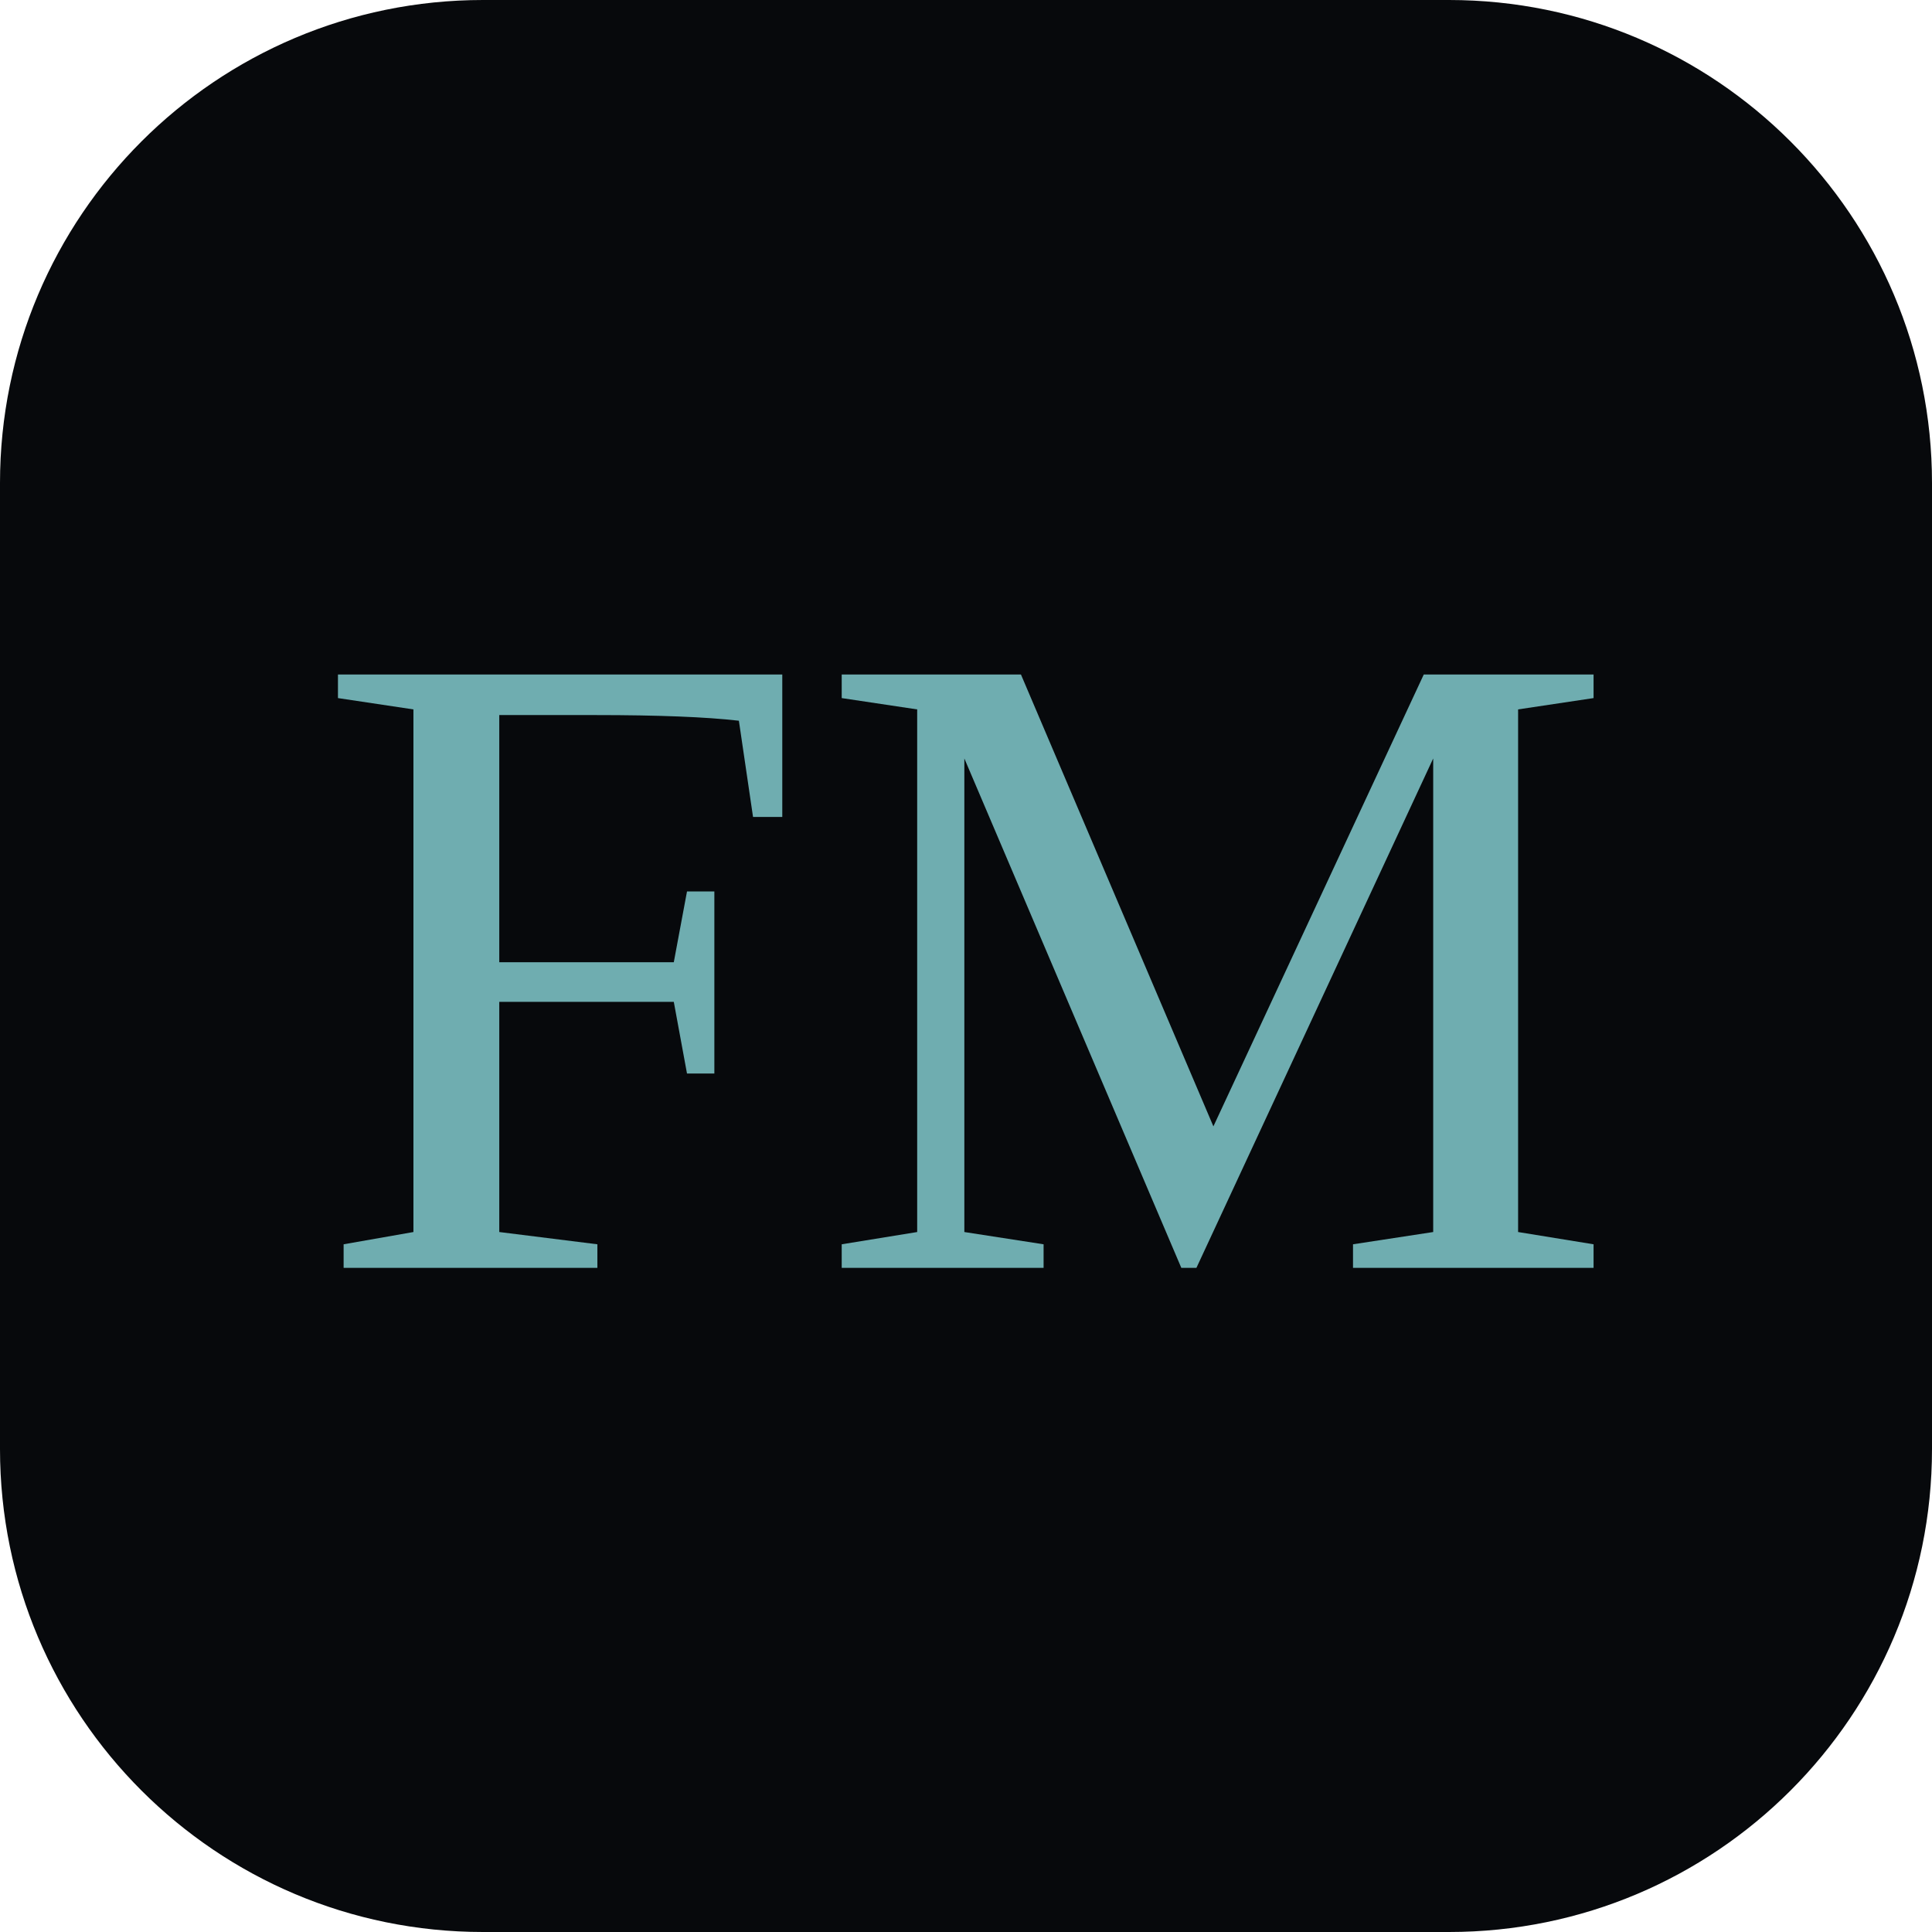
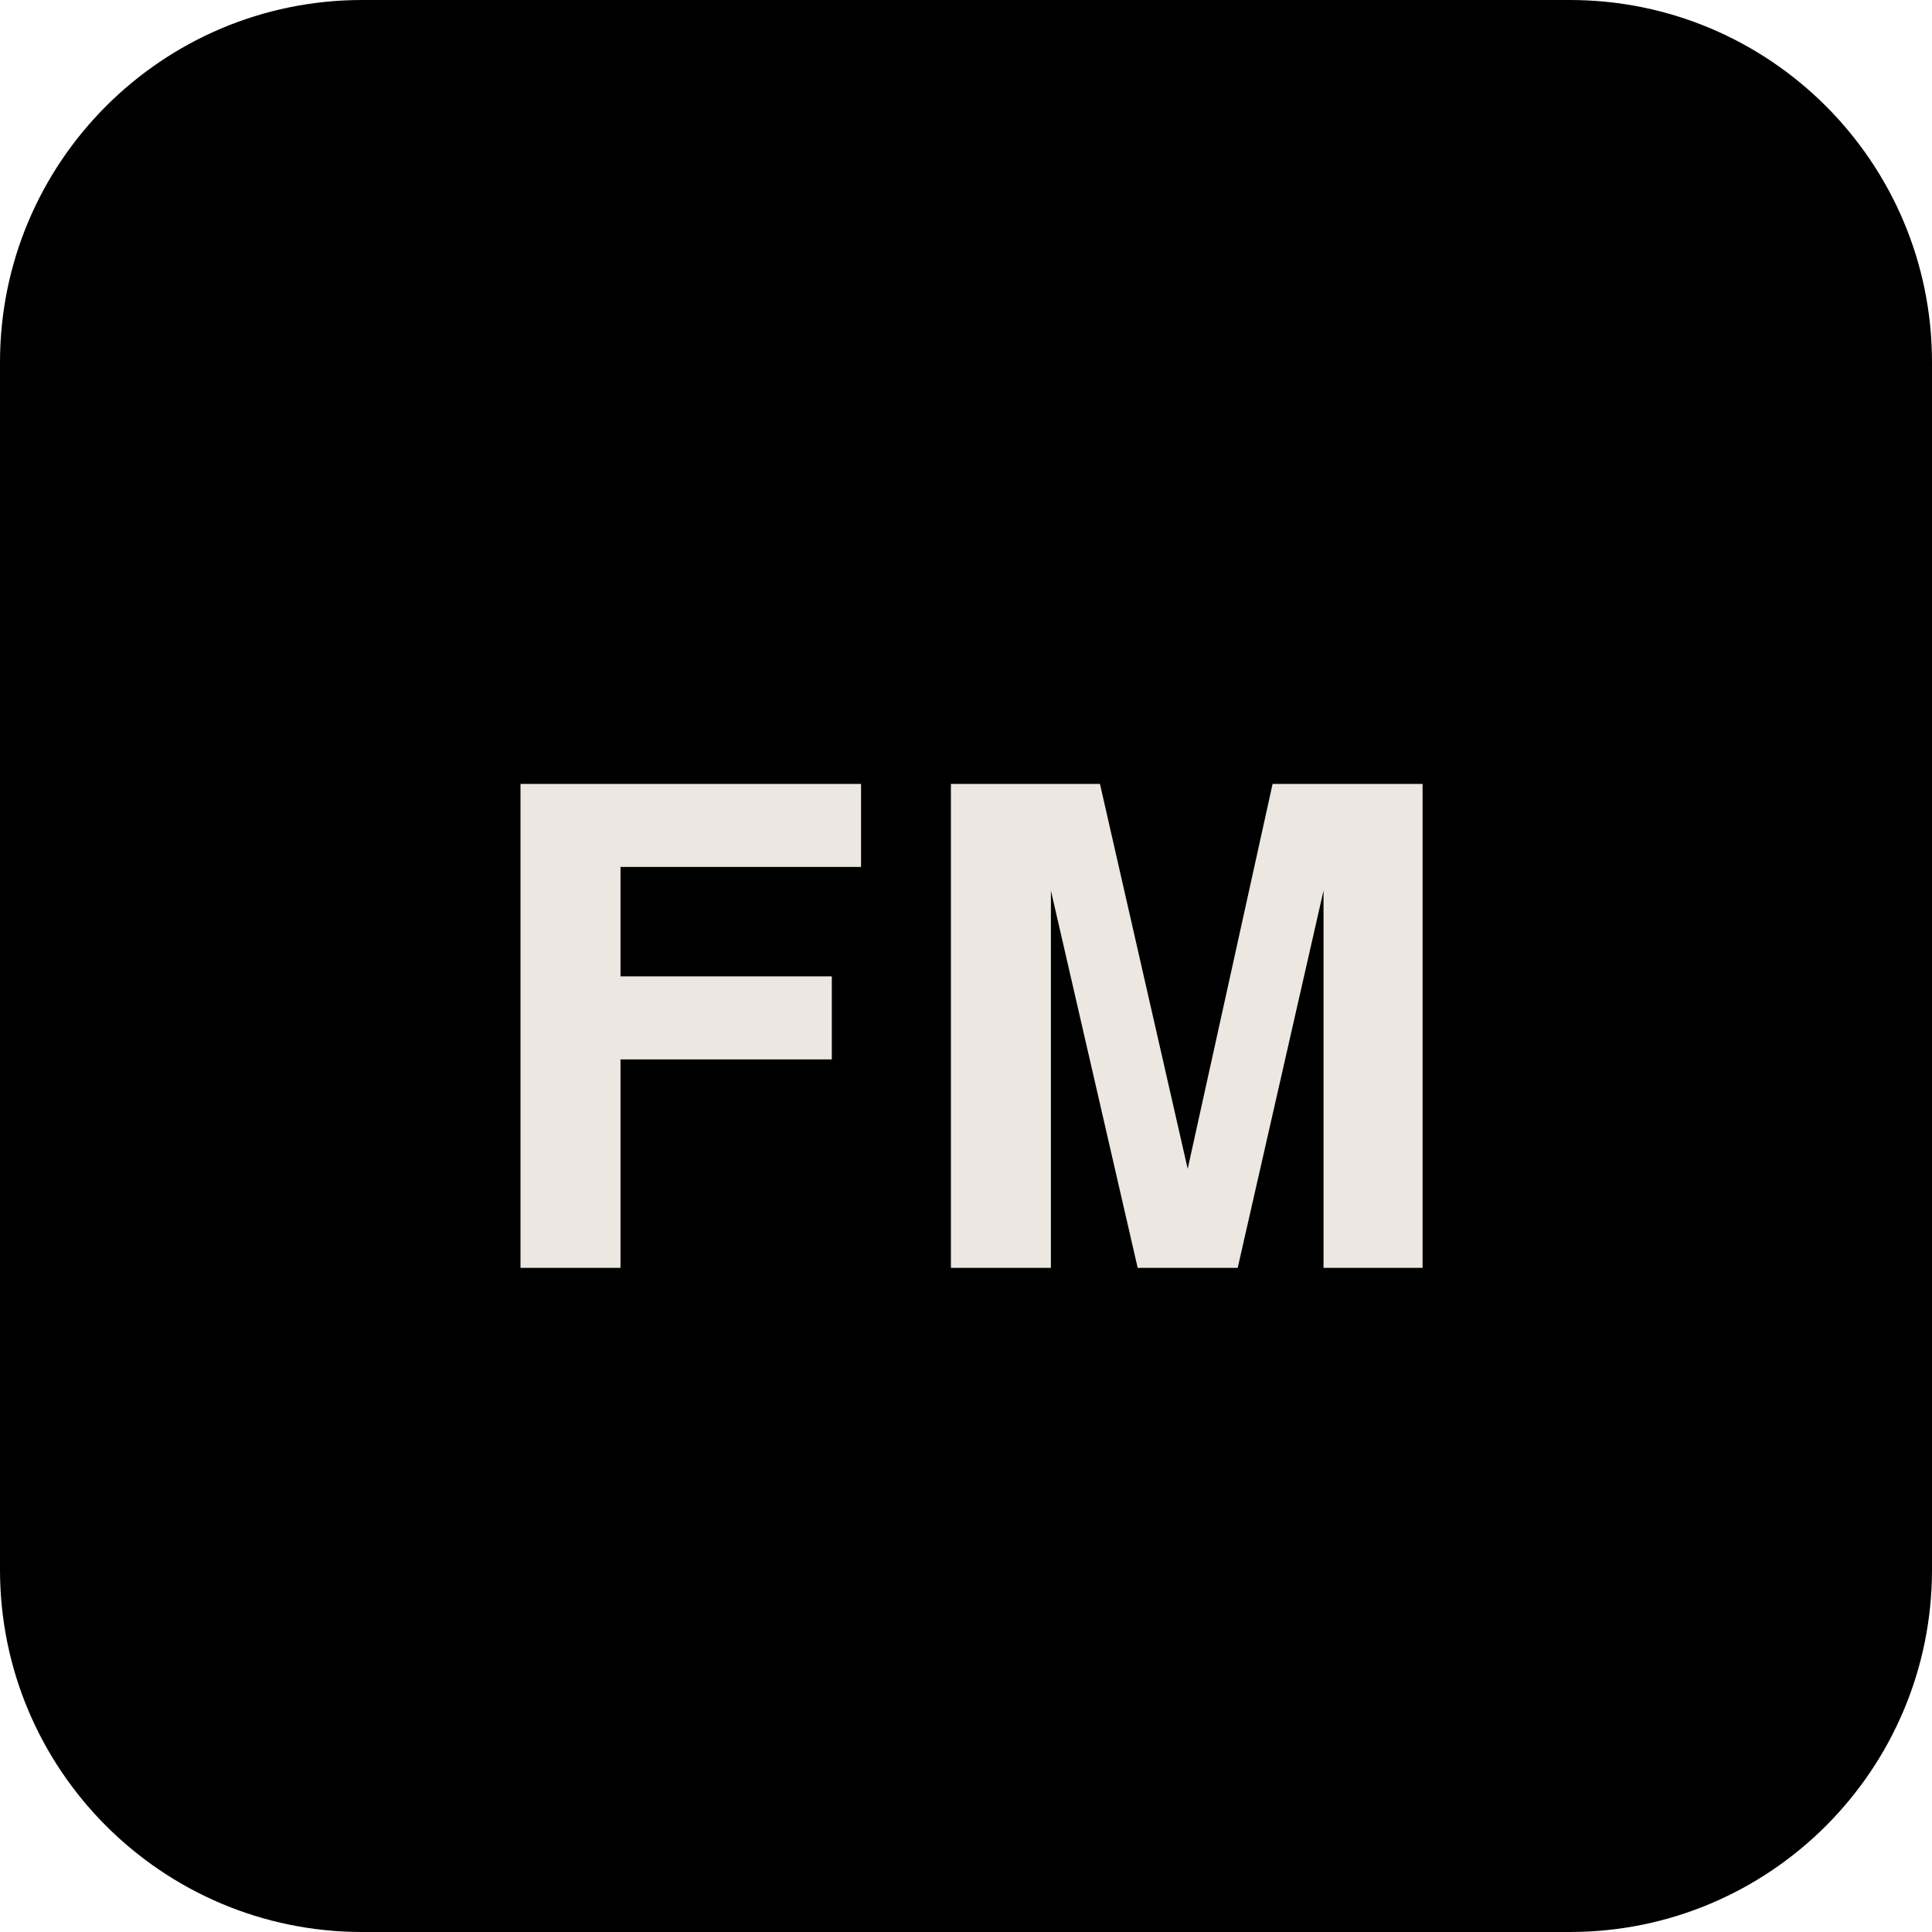
<svg xmlns="http://www.w3.org/2000/svg" viewBox="0 0 32 32" fill="none">
-   <rect width="32" height="32" rx="8" fill="#07090c" />
-   <text x="16" y="21" text-anchor="middle" font-family="Georgia, 'Times New Roman', serif" font-size="15" font-weight="500" fill="#6fadb0">FM</text>
+   <rect width="32" height="32" rx="6" fill="#000000" />
+   <text x="16" y="21" text-anchor="middle" font-family="Helvetica, Arial, sans-serif" font-size="11" font-weight="600" letter-spacing="0.5" fill="#ece8e1">FM</text>
</svg>
